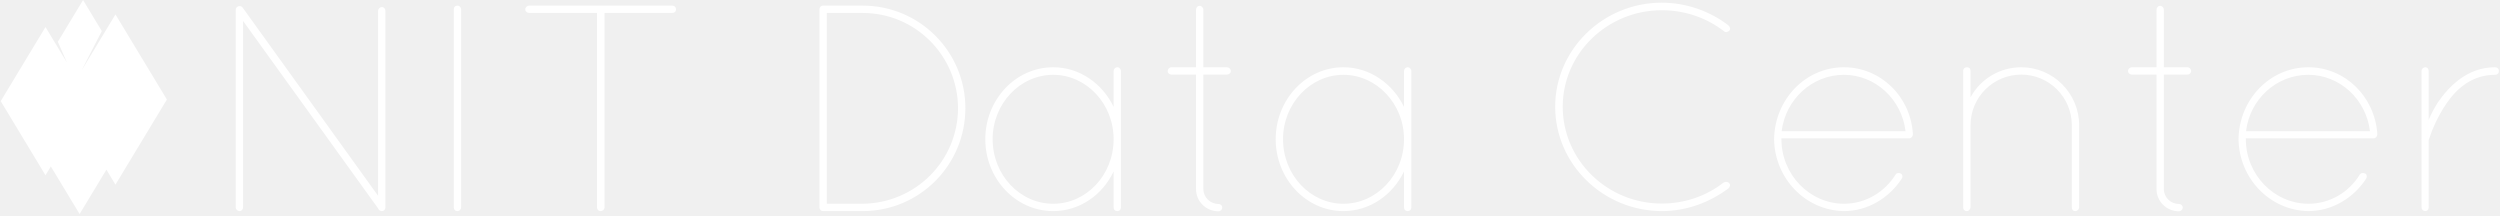
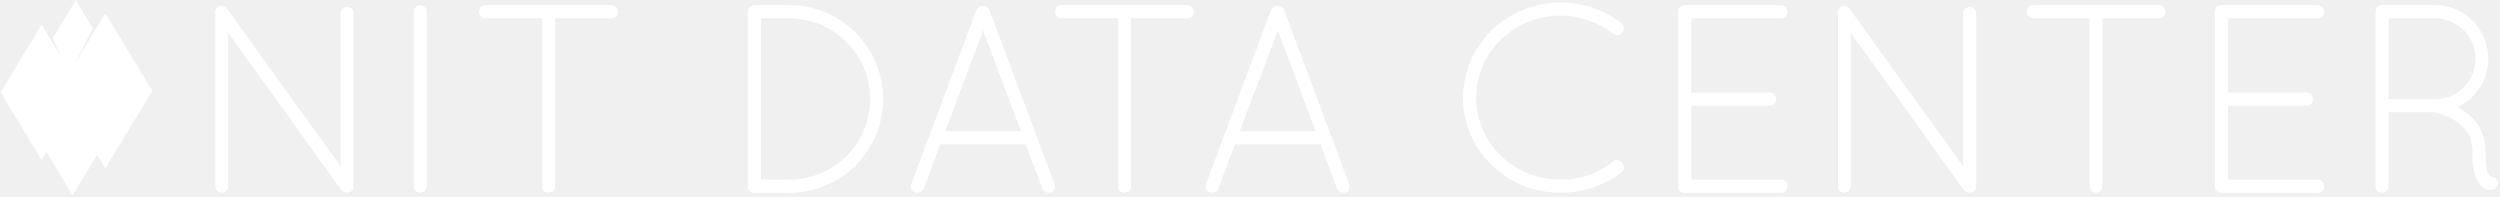
- <svg xmlns="http://www.w3.org/2000/svg" data-v-5f19e91b="" width="719" height="62" viewBox="0 0 719 62">
-   <g data-v-5f19e91b="" id="f1343372-c23f-03cf-1763-b0033741bedc" fill="white" transform="matrix(6.03015,0,0,6.03015,58.98943,-19.48947)">
-     <path d="M8.25 13.17C8.25 13.19 8.25 13.19 8.26 13.19C8.29 13.26 8.36 13.30 8.43 13.30C8.53 13.30 8.60 13.22 8.60 13.12L8.60 3.75C8.60 3.65 8.53 3.57 8.43 3.57C8.34 3.57 8.25 3.65 8.25 3.75L8.25 12.57L1.78 3.58C1.72 3.51 1.62 3.50 1.53 3.56C1.48 3.60 1.46 3.65 1.46 3.71L1.46 3.75L1.46 13.12C1.46 13.22 1.55 13.30 1.64 13.30C1.74 13.30 1.81 13.22 1.81 13.12L1.81 4.23L8.25 13.17ZM11.86 13.12L11.86 13.12C11.86 13.23 11.93 13.30 12.04 13.30L12.04 13.30C12.12 13.30 12.21 13.23 12.21 13.12L12.21 3.68L12.21 3.68C12.21 3.57 12.12 3.50 12.04 3.50L12.04 3.50C11.93 3.50 11.86 3.57 11.86 3.68L11.86 13.12ZM18.69 13.12C18.69 13.22 18.76 13.30 18.87 13.30C18.96 13.30 19.05 13.22 19.05 13.12L19.05 3.85L22.27 3.85C22.39 3.85 22.46 3.78 22.46 3.68C22.46 3.58 22.39 3.50 22.27 3.50L15.46 3.50C15.36 3.50 15.27 3.58 15.27 3.68C15.27 3.78 15.36 3.85 15.46 3.85L18.69 3.85L18.69 13.12ZM29.30 13.12C29.30 13.22 29.37 13.30 29.48 13.30L29.50 13.30L31.36 13.30C34.08 13.30 36.26 11.10 36.26 8.39C36.26 5.70 34.08 3.50 31.36 3.50L29.50 3.50L29.48 3.50C29.37 3.50 29.30 3.58 29.30 3.68ZM29.65 12.95L29.65 3.85L31.36 3.85C33.88 3.85 35.90 5.89 35.91 8.39C35.90 10.91 33.88 12.92 31.36 12.95ZM43.51 6.44C43.40 6.44 43.33 6.54 43.33 6.62L43.33 8.33C42.80 7.22 41.71 6.44 40.45 6.44C38.65 6.44 37.21 7.99 37.21 9.87C37.21 11.75 38.65 13.30 40.45 13.30C41.71 13.30 42.80 12.53 43.33 11.41L43.33 13.12C43.33 13.23 43.40 13.30 43.51 13.30C43.61 13.30 43.68 13.23 43.68 13.12L43.68 6.62C43.68 6.54 43.61 6.44 43.51 6.44ZM40.45 12.95C38.86 12.95 37.56 11.58 37.56 9.87C37.56 8.18 38.86 6.80 40.45 6.80C42.03 6.80 43.33 8.18 43.33 9.87C43.33 11.58 42.03 12.95 40.45 12.95ZM48.73 6.44L47.61 6.44L47.61 3.70C47.61 3.60 47.53 3.51 47.43 3.51C47.33 3.51 47.26 3.60 47.26 3.70L47.26 3.70L47.26 6.44L46.09 6.44C45.99 6.44 45.91 6.52 45.91 6.62C45.91 6.72 45.99 6.79 46.09 6.79L47.26 6.79L47.26 12.25C47.26 12.84 47.74 13.31 48.33 13.31C48.43 13.31 48.51 13.23 48.51 13.13C48.51 13.03 48.43 12.96 48.33 12.96C47.94 12.96 47.61 12.64 47.61 12.25L47.61 6.79L48.73 6.79C48.83 6.79 48.92 6.72 48.92 6.62C48.92 6.52 48.83 6.44 48.73 6.44ZM57.36 6.44C57.25 6.44 57.18 6.54 57.18 6.62L57.18 8.33C56.64 7.22 55.55 6.44 54.29 6.44C52.50 6.44 51.06 7.99 51.06 9.87C51.06 11.75 52.50 13.30 54.29 13.30C55.55 13.30 56.64 12.53 57.18 11.41L57.18 13.12C57.18 13.23 57.25 13.30 57.36 13.30C57.46 13.30 57.53 13.23 57.53 13.12L57.53 6.62C57.53 6.54 57.46 6.44 57.36 6.44ZM54.29 12.95C52.71 12.95 51.41 11.58 51.41 9.87C51.41 8.18 52.71 6.80 54.29 6.80C55.87 6.80 57.18 8.18 57.18 9.87C57.18 11.58 55.87 12.95 54.29 12.95ZM64.39 8.32L64.39 8.32C64.39 11.06 66.67 13.29 69.47 13.30L69.47 13.30C70.67 13.30 71.76 12.88 72.65 12.22L72.65 12.22C72.73 12.15 72.76 12.04 72.69 11.97L72.69 11.97C72.62 11.89 72.51 11.89 72.42 11.94L72.42 11.94L72.42 11.94C71.61 12.57 70.59 12.94 69.47 12.94L69.47 12.94C66.88 12.94 64.75 10.88 64.75 8.32L64.75 8.32C64.75 5.78 66.88 3.72 69.47 3.72L69.47 3.72C70.60 3.72 71.62 4.09 72.44 4.72L72.44 4.72C72.51 4.79 72.62 4.77 72.70 4.69L72.70 4.69C72.76 4.62 72.73 4.51 72.65 4.44L72.65 4.44C71.79 3.78 70.67 3.36 69.47 3.36L69.47 3.36C66.67 3.36 64.39 5.60 64.39 8.32ZM78.16 13.30C79.31 13.30 80.33 12.66 80.92 11.75C80.98 11.66 80.95 11.55 80.88 11.51C80.78 11.47 80.68 11.47 80.63 11.55C80.11 12.39 79.20 12.95 78.16 12.95C76.51 12.94 75.18 11.55 75.18 9.87L75.18 9.83L81.28 9.83C81.37 9.83 81.44 9.74 81.45 9.66L81.45 9.65L81.45 9.62L81.45 9.60C81.33 7.83 79.91 6.44 78.16 6.44C76.33 6.44 74.86 7.97 74.83 9.87C74.86 11.75 76.33 13.27 78.16 13.30ZM78.16 6.80C79.66 6.80 80.92 7.97 81.10 9.49L75.19 9.49C75.38 7.97 76.64 6.80 78.16 6.80ZM89.03 13.12C89.03 13.22 89.08 13.30 89.19 13.30C89.29 13.30 89.38 13.22 89.38 13.12L89.38 9.21C89.38 7.67 88.13 6.44 86.62 6.44C85.58 6.44 84.67 7.01 84.20 7.87L84.20 6.61C84.20 6.50 84.13 6.44 84.03 6.44C83.93 6.44 83.85 6.50 83.85 6.61L83.85 9.10L83.85 9.21L83.85 13.12L83.85 13.15C83.85 13.17 83.86 13.20 83.87 13.22C83.87 13.23 83.87 13.23 83.89 13.24C83.90 13.26 83.92 13.27 83.93 13.27C83.94 13.29 83.96 13.29 83.97 13.30L84 13.30L84.03 13.30C84.08 13.30 84.13 13.27 84.15 13.23C84.18 13.20 84.20 13.16 84.20 13.12L84.20 9.21C84.20 7.85 85.30 6.79 86.62 6.79C87.93 6.79 89.03 7.85 89.03 9.21L89.03 13.12ZM94.54 6.44L93.42 6.44L93.42 3.70C93.42 3.60 93.34 3.51 93.24 3.51C93.14 3.51 93.07 3.60 93.07 3.70L93.07 3.70L93.07 6.44L91.90 6.44C91.80 6.44 91.71 6.52 91.71 6.62C91.71 6.72 91.80 6.79 91.90 6.79L93.07 6.79L93.07 12.25C93.07 12.84 93.55 13.31 94.14 13.31C94.23 13.31 94.32 13.23 94.32 13.13C94.32 13.03 94.23 12.96 94.14 12.96C93.74 12.96 93.42 12.64 93.42 12.25L93.42 6.79L94.54 6.79C94.64 6.79 94.72 6.72 94.72 6.62C94.72 6.52 94.64 6.44 94.54 6.44ZM100.31 13.30C101.46 13.30 102.48 12.66 103.07 11.75C103.12 11.66 103.10 11.55 103.03 11.51C102.93 11.47 102.83 11.47 102.77 11.55C102.26 12.39 101.35 12.95 100.31 12.95C98.66 12.94 97.33 11.55 97.33 9.87L97.33 9.83L103.43 9.83C103.52 9.83 103.59 9.74 103.60 9.66L103.60 9.65L103.60 9.62L103.60 9.60C103.47 7.83 102.06 6.44 100.31 6.44C98.48 6.44 97.01 7.97 96.98 9.87C97.01 11.75 98.48 13.27 100.31 13.30ZM100.31 6.80C101.81 6.80 103.07 7.97 103.25 9.49L97.34 9.49C97.52 7.97 98.78 6.80 100.31 6.80ZM105.71 13.12C105.71 13.23 105.80 13.30 105.88 13.30C105.99 13.30 106.05 13.23 106.05 13.12L106.05 9.91C106.05 9.91 106.11 9.74 106.22 9.44C106.40 9.00 106.74 8.30 107.23 7.74C107.69 7.22 108.35 6.80 109.21 6.80C109.33 6.80 109.40 6.72 109.40 6.62C109.40 6.52 109.33 6.44 109.21 6.44C107.90 6.44 107.02 7.34 106.48 8.13C106.30 8.41 106.16 8.69 106.05 8.95L106.05 6.62C106.05 6.52 105.99 6.44 105.88 6.44C105.80 6.44 105.71 6.52 105.71 6.62L105.71 9.83C105.70 9.87 105.70 9.88 105.71 9.91L105.71 13.12Z" />
+ <svg xmlns="http://www.w3.org/2000/svg" data-v-5f19e91b="" width="788" height="62" viewBox="0 0 788 62">
+   <g data-v-5f19e91b="" id="2058d1a1-d1a0-891d-ff4d-ae5427eddbd1" fill="white" transform="matrix(6.036217,0,0,6.036217,58.82966,-19.50985)">
+     <path d="M8.05 13.12C8.06 13.15 8.09 13.16 8.11 13.17C8.18 13.26 8.26 13.30 8.37 13.30C8.57 13.30 8.72 13.15 8.72 12.96L8.72 3.93C8.72 3.75 8.57 3.60 8.37 3.60C8.19 3.60 8.04 3.75 8.04 3.93L8.04 11.91L2.10 3.68C2.00 3.53 1.78 3.50 1.62 3.60C1.50 3.70 1.46 3.84 1.50 3.98L1.50 12.96C1.50 13.15 1.65 13.30 1.83 13.30C2.02 13.30 2.17 13.15 2.17 12.96L2.17 4.94L8.05 13.12ZM11.86 12.96L11.86 12.96C11.86 13.15 12.01 13.30 12.19 13.30L12.19 13.30C12.39 13.30 12.54 13.15 12.54 12.96L12.54 3.84L12.54 3.84C12.54 3.65 12.39 3.50 12.19 3.50L12.19 3.50C12.01 3.50 11.86 3.65 11.86 3.84L11.86 12.96ZM18.56 12.96C18.56 13.15 18.72 13.30 18.90 13.30C19.08 13.30 19.24 13.15 19.24 12.96L19.24 4.19L22.19 4.19C22.37 4.19 22.53 4.03 22.53 3.84C22.53 3.65 22.37 3.50 22.19 3.50L15.61 3.50C15.43 3.50 15.27 3.65 15.27 3.84C15.27 4.03 15.43 4.19 15.61 4.19L18.56 4.19L18.56 12.96ZM31.47 13.30C34.17 13.30 36.37 11.12 36.37 8.41C36.37 5.71 34.17 3.50 31.47 3.50L29.68 3.50L29.64 3.50C29.46 3.50 29.30 3.65 29.30 3.84L29.30 12.96C29.30 13.15 29.44 13.29 29.61 13.30L29.67 13.30ZM29.99 12.61L29.99 4.19L31.47 4.19C33.80 4.20 35.69 6.08 35.69 8.41C35.69 10.74 33.80 12.61 31.47 12.61ZM44.69 13.08C44.74 13.22 44.88 13.30 45.01 13.30C45.05 13.30 45.08 13.29 45.14 13.29C45.30 13.22 45.39 13.01 45.32 12.84L41.92 3.75C41.87 3.63 41.73 3.54 41.58 3.54C41.44 3.54 41.30 3.63 41.24 3.75L37.84 12.84C37.77 13.01 37.87 13.22 38.04 13.29C38.08 13.29 38.14 13.30 38.16 13.30C38.30 13.30 38.43 13.22 38.49 13.08L39.35 10.77L43.82 10.77ZM41.59 4.82L43.57 10.08L39.61 10.08ZM48.64 12.96C48.64 13.15 48.79 13.30 48.97 13.30C49.15 13.30 49.31 13.15 49.31 12.96L49.31 4.19L52.26 4.19C52.44 4.19 52.60 4.03 52.60 3.84C52.60 3.65 52.44 3.50 52.26 3.50L45.68 3.50C45.50 3.50 45.35 3.65 45.35 3.84C45.35 4.03 45.50 4.19 45.68 4.19L48.64 4.19L48.64 12.96ZM60.07 13.08C60.13 13.22 60.27 13.30 60.40 13.30C60.44 13.30 60.47 13.29 60.52 13.29C60.69 13.22 60.77 13.01 60.70 12.84L57.30 3.75C57.26 3.63 57.12 3.54 56.97 3.54C56.83 3.54 56.69 3.63 56.63 3.75L53.23 12.84C53.16 13.01 53.26 13.22 53.42 13.29C53.47 13.29 53.52 13.30 53.55 13.30C53.69 13.30 53.82 13.22 53.87 13.08L54.74 10.77L59.21 10.77ZM56.98 4.82L58.95 10.08L54.99 10.08ZM66.65 8.36L66.65 8.36C66.65 11.09 68.94 13.30 71.75 13.30L71.75 13.30C72.95 13.30 74.06 12.89 74.91 12.24L74.91 12.24C75.07 12.12 75.10 11.87 74.96 11.75L74.96 11.75C74.86 11.58 74.63 11.55 74.47 11.66L74.47 11.66C73.74 12.28 72.79 12.61 71.75 12.61L71.75 12.61C69.30 12.61 67.34 10.70 67.34 8.36L67.34 8.36C67.34 5.96 69.30 4.05 71.75 4.05L71.75 4.05C72.79 4.05 73.74 4.41 74.49 5.00L74.49 5.00C74.63 5.11 74.86 5.10 74.97 4.93L74.97 4.93C75.10 4.80 75.07 4.56 74.91 4.44L74.91 4.44C74.06 3.78 72.95 3.36 71.75 3.36L71.75 3.36C68.94 3.37 66.65 5.57 66.65 8.36ZM77.88 12.96C77.88 13.15 78.02 13.29 78.19 13.30L78.22 13.30L78.26 13.30L83.26 13.30C83.45 13.30 83.59 13.15 83.59 12.96C83.59 12.77 83.45 12.61 83.26 12.61L78.57 12.61L78.57 8.75L82.67 8.75C82.85 8.75 83.01 8.60 83.01 8.41C83.01 8.22 82.85 8.06 82.67 8.06L78.57 8.06L78.57 4.19L83.26 4.19C83.45 4.19 83.59 4.03 83.59 3.84C83.59 3.65 83.45 3.50 83.26 3.50L78.25 3.50L78.22 3.50C78.04 3.50 77.88 3.65 77.88 3.84L77.88 12.96ZM92.78 13.12C92.79 13.15 92.82 13.16 92.83 13.17C92.90 13.26 92.99 13.30 93.10 13.30C93.30 13.30 93.45 13.15 93.45 12.96L93.45 3.93C93.45 3.75 93.30 3.60 93.10 3.60C92.92 3.60 92.76 3.75 92.76 3.93L92.76 11.91L86.83 3.68C86.73 3.53 86.51 3.50 86.35 3.60C86.23 3.70 86.18 3.84 86.23 3.98L86.23 12.96C86.23 13.15 86.38 13.30 86.56 13.30C86.74 13.30 86.90 13.15 86.90 12.96L86.90 4.94L92.78 13.12ZM99.37 12.96C99.37 13.15 99.53 13.30 99.71 13.30C99.89 13.30 100.04 13.15 100.04 12.96L100.04 4.19L103.00 4.19C103.18 4.19 103.33 4.03 103.33 3.84C103.33 3.65 103.18 3.50 103.00 3.50L96.42 3.50C96.24 3.50 96.08 3.65 96.08 3.84C96.08 4.03 96.24 4.19 96.42 4.19L99.37 4.19L99.37 12.96ZM105.91 12.96C105.91 13.15 106.05 13.29 106.22 13.30L106.25 13.30L106.29 13.30L111.29 13.30C111.48 13.30 111.62 13.15 111.62 12.96C111.62 12.77 111.48 12.61 111.29 12.61L106.60 12.61L106.60 8.75L110.70 8.75C110.88 8.75 111.03 8.60 111.03 8.41C111.03 8.22 110.88 8.06 110.70 8.06L106.60 8.06L106.60 4.19L111.29 4.19C111.48 4.19 111.62 4.03 111.62 3.84C111.62 3.65 111.48 3.50 111.29 3.50L106.27 3.50L106.25 3.50C106.06 3.50 105.91 3.65 105.91 3.84L105.91 12.96ZM119.63 12.70C119.78 13.01 120.08 13.15 120.26 13.15L120.29 13.15C120.37 13.15 120.44 13.13 120.46 13.13C120.64 13.06 120.72 12.87 120.68 12.68C120.62 12.53 120.46 12.45 120.30 12.46C120.29 12.45 120.22 12.39 120.16 12.22C120.09 12.01 120.04 11.66 120.04 11.09C120.04 9.98 119.36 9.27 118.72 8.90C118.66 8.88 118.62 8.86 118.58 8.83C119.53 8.39 120.19 7.42 120.19 6.30C120.19 4.75 118.94 3.50 117.40 3.50L114.67 3.50L114.63 3.50L114.60 3.50C114.44 3.51 114.30 3.67 114.30 3.84L114.30 12.96C114.30 13.15 114.45 13.30 114.63 13.30C114.83 13.30 114.98 13.15 114.98 12.96L114.98 9.09L117.36 9.09C117.38 9.09 117.39 9.10 117.43 9.11C117.61 9.14 118.13 9.30 118.57 9.60C119 9.93 119.36 10.37 119.36 11.09C119.36 11.91 119.46 12.38 119.63 12.70ZM119.52 6.30C119.52 7.45 118.59 8.39 117.46 8.41L117.33 8.41L114.98 8.41L114.98 4.19L117.40 4.19C118.57 4.19 119.52 5.12 119.52 6.30Z" />
  </g>
-   <g data-v-5f19e91b="" id="53bc617e-c18b-7cf9-8d09-85da553d8f08" transform="matrix(0.8269333,0,0,0.8269333,-17.24467,-10.55866)" stroke="none" fill="white">
+   <g data-v-5f19e91b="" id="2346df41-cbb1-40ee-fdcb-b720d5691fde" transform="matrix(0.8269333,0,0,0.8269333,-17.24467,-10.55866)" stroke="none" fill="white">
    <polygon points="78.898,47.384 61.008,17.777 49.178,37.355 51.479,32.884 51.479,32.884 56.264,23.581 49.742,12.788   40.969,27.306 44.143,34.527 36.676,22.17 21.102,47.944 36.676,73.723 38.533,70.649 48.539,87.212 57.863,71.782 61.008,76.985   " />
  </g>
</svg>
